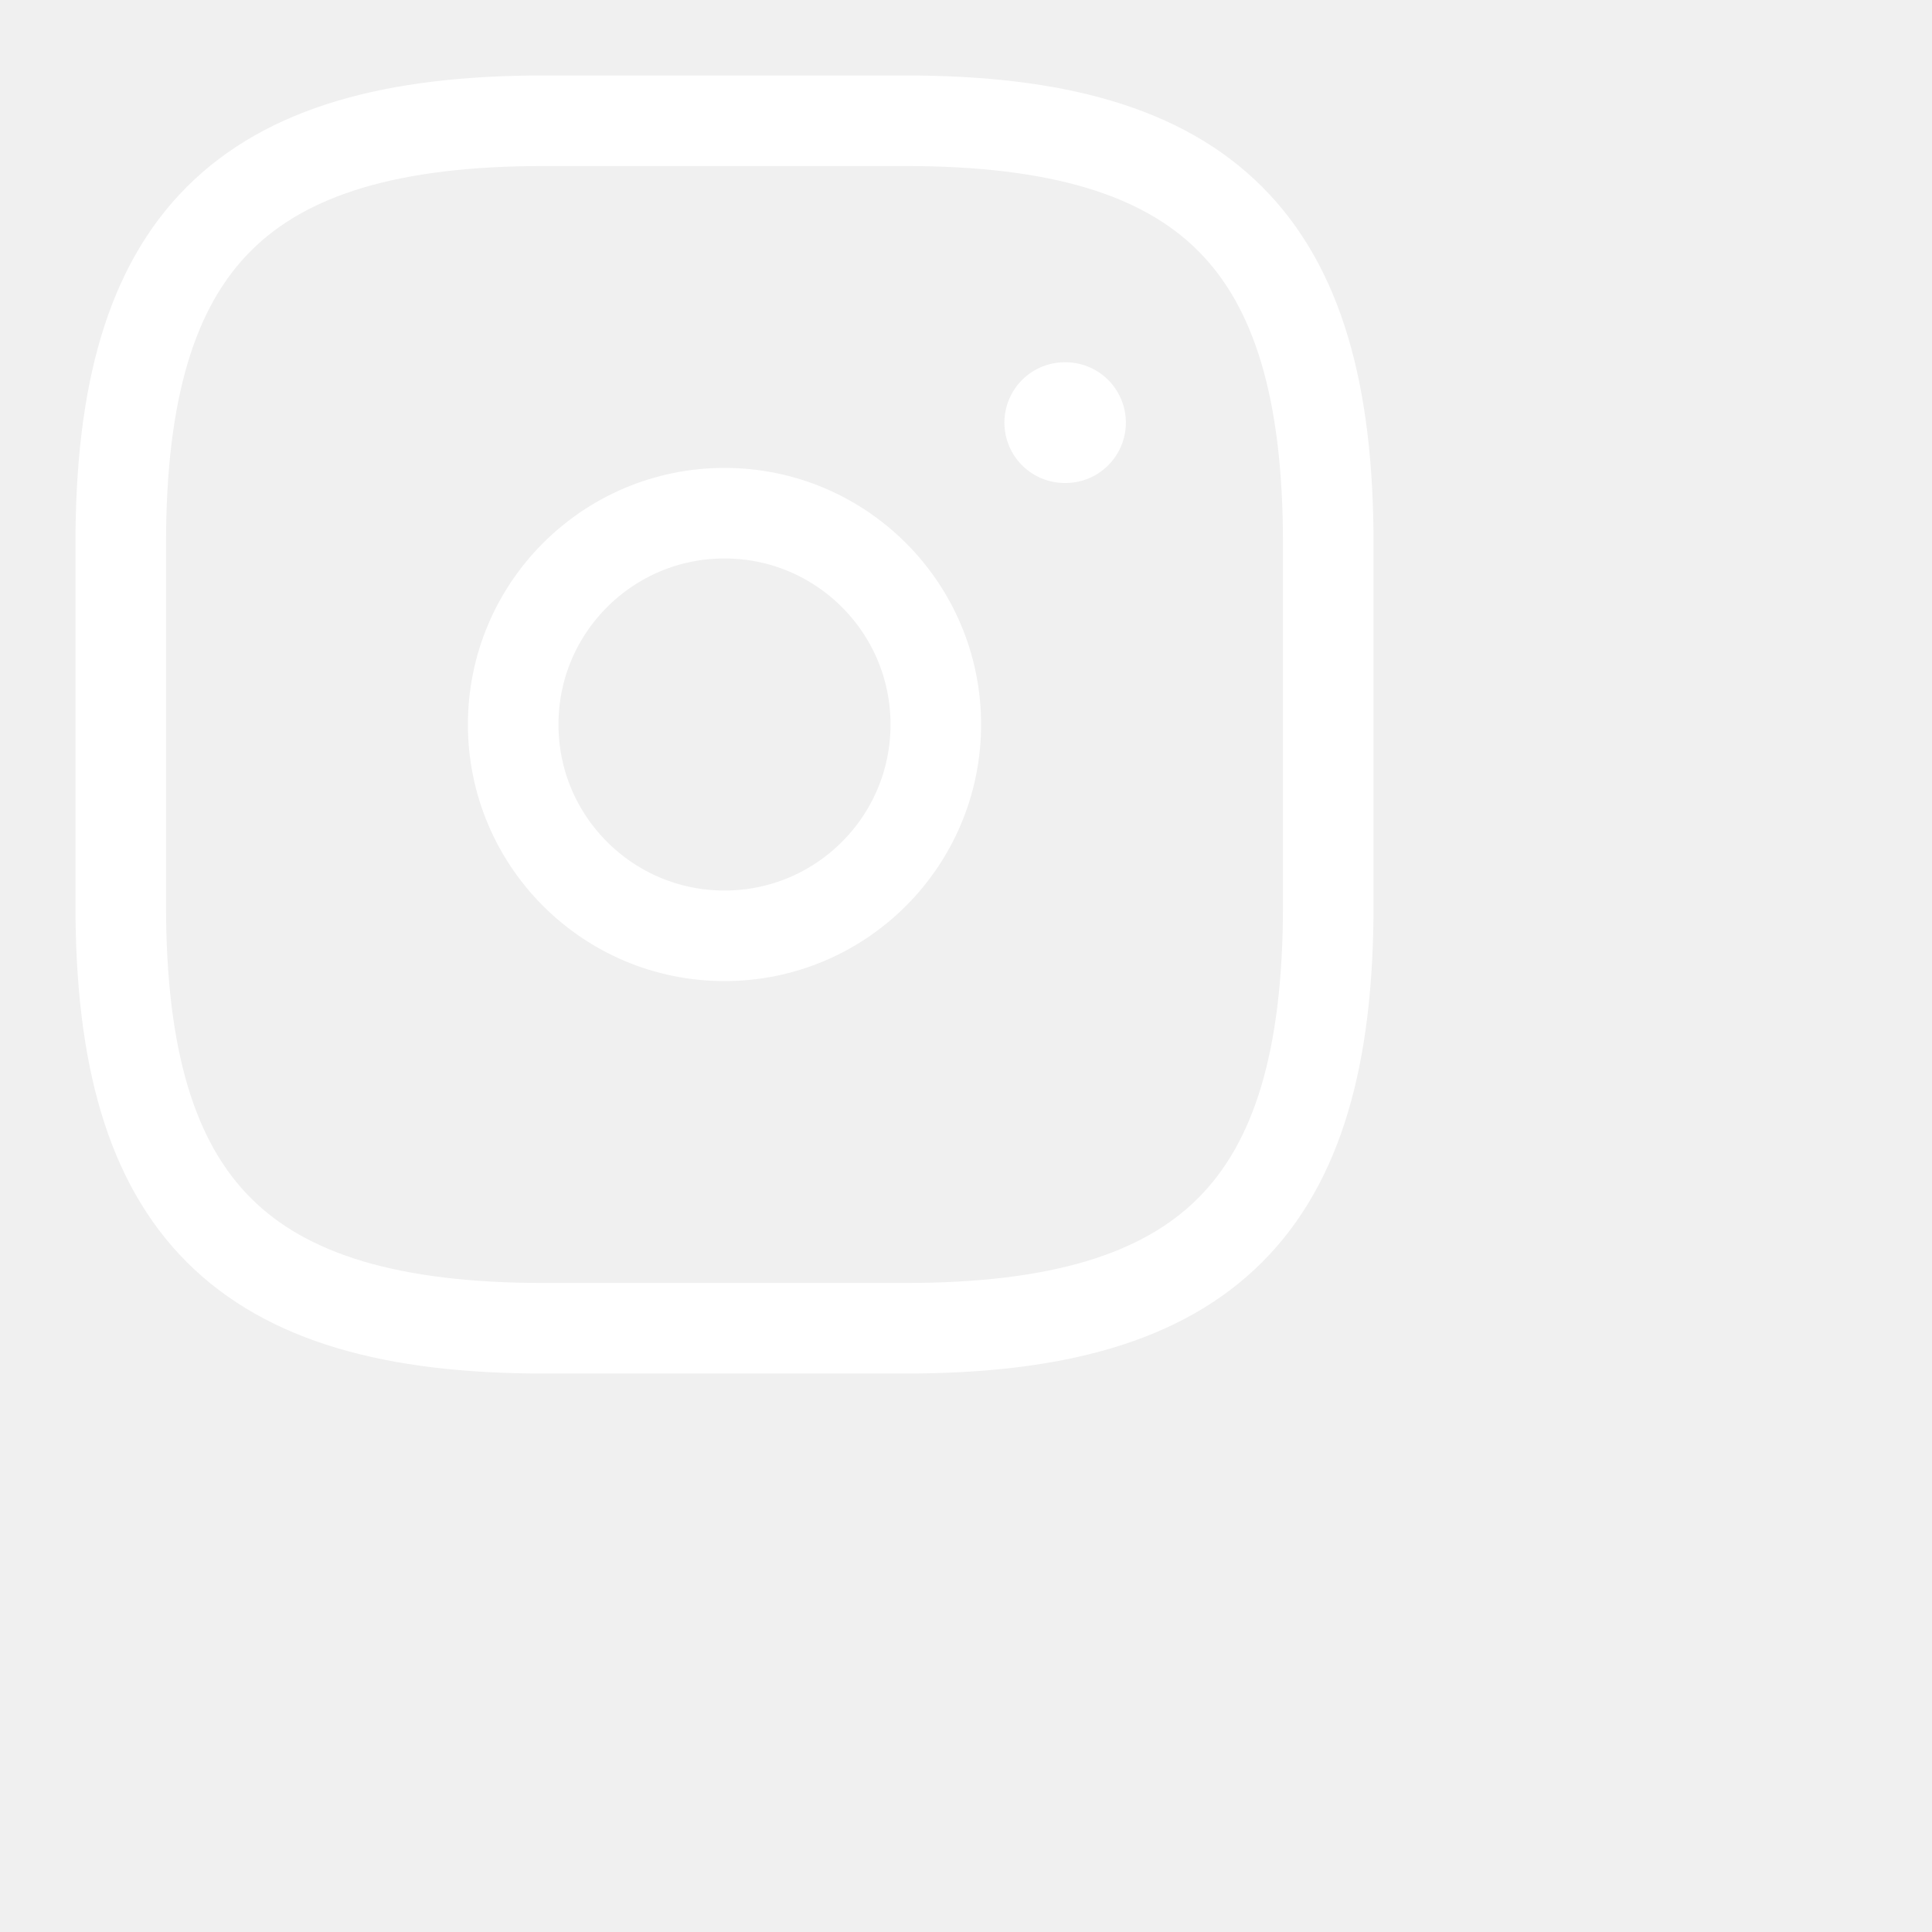
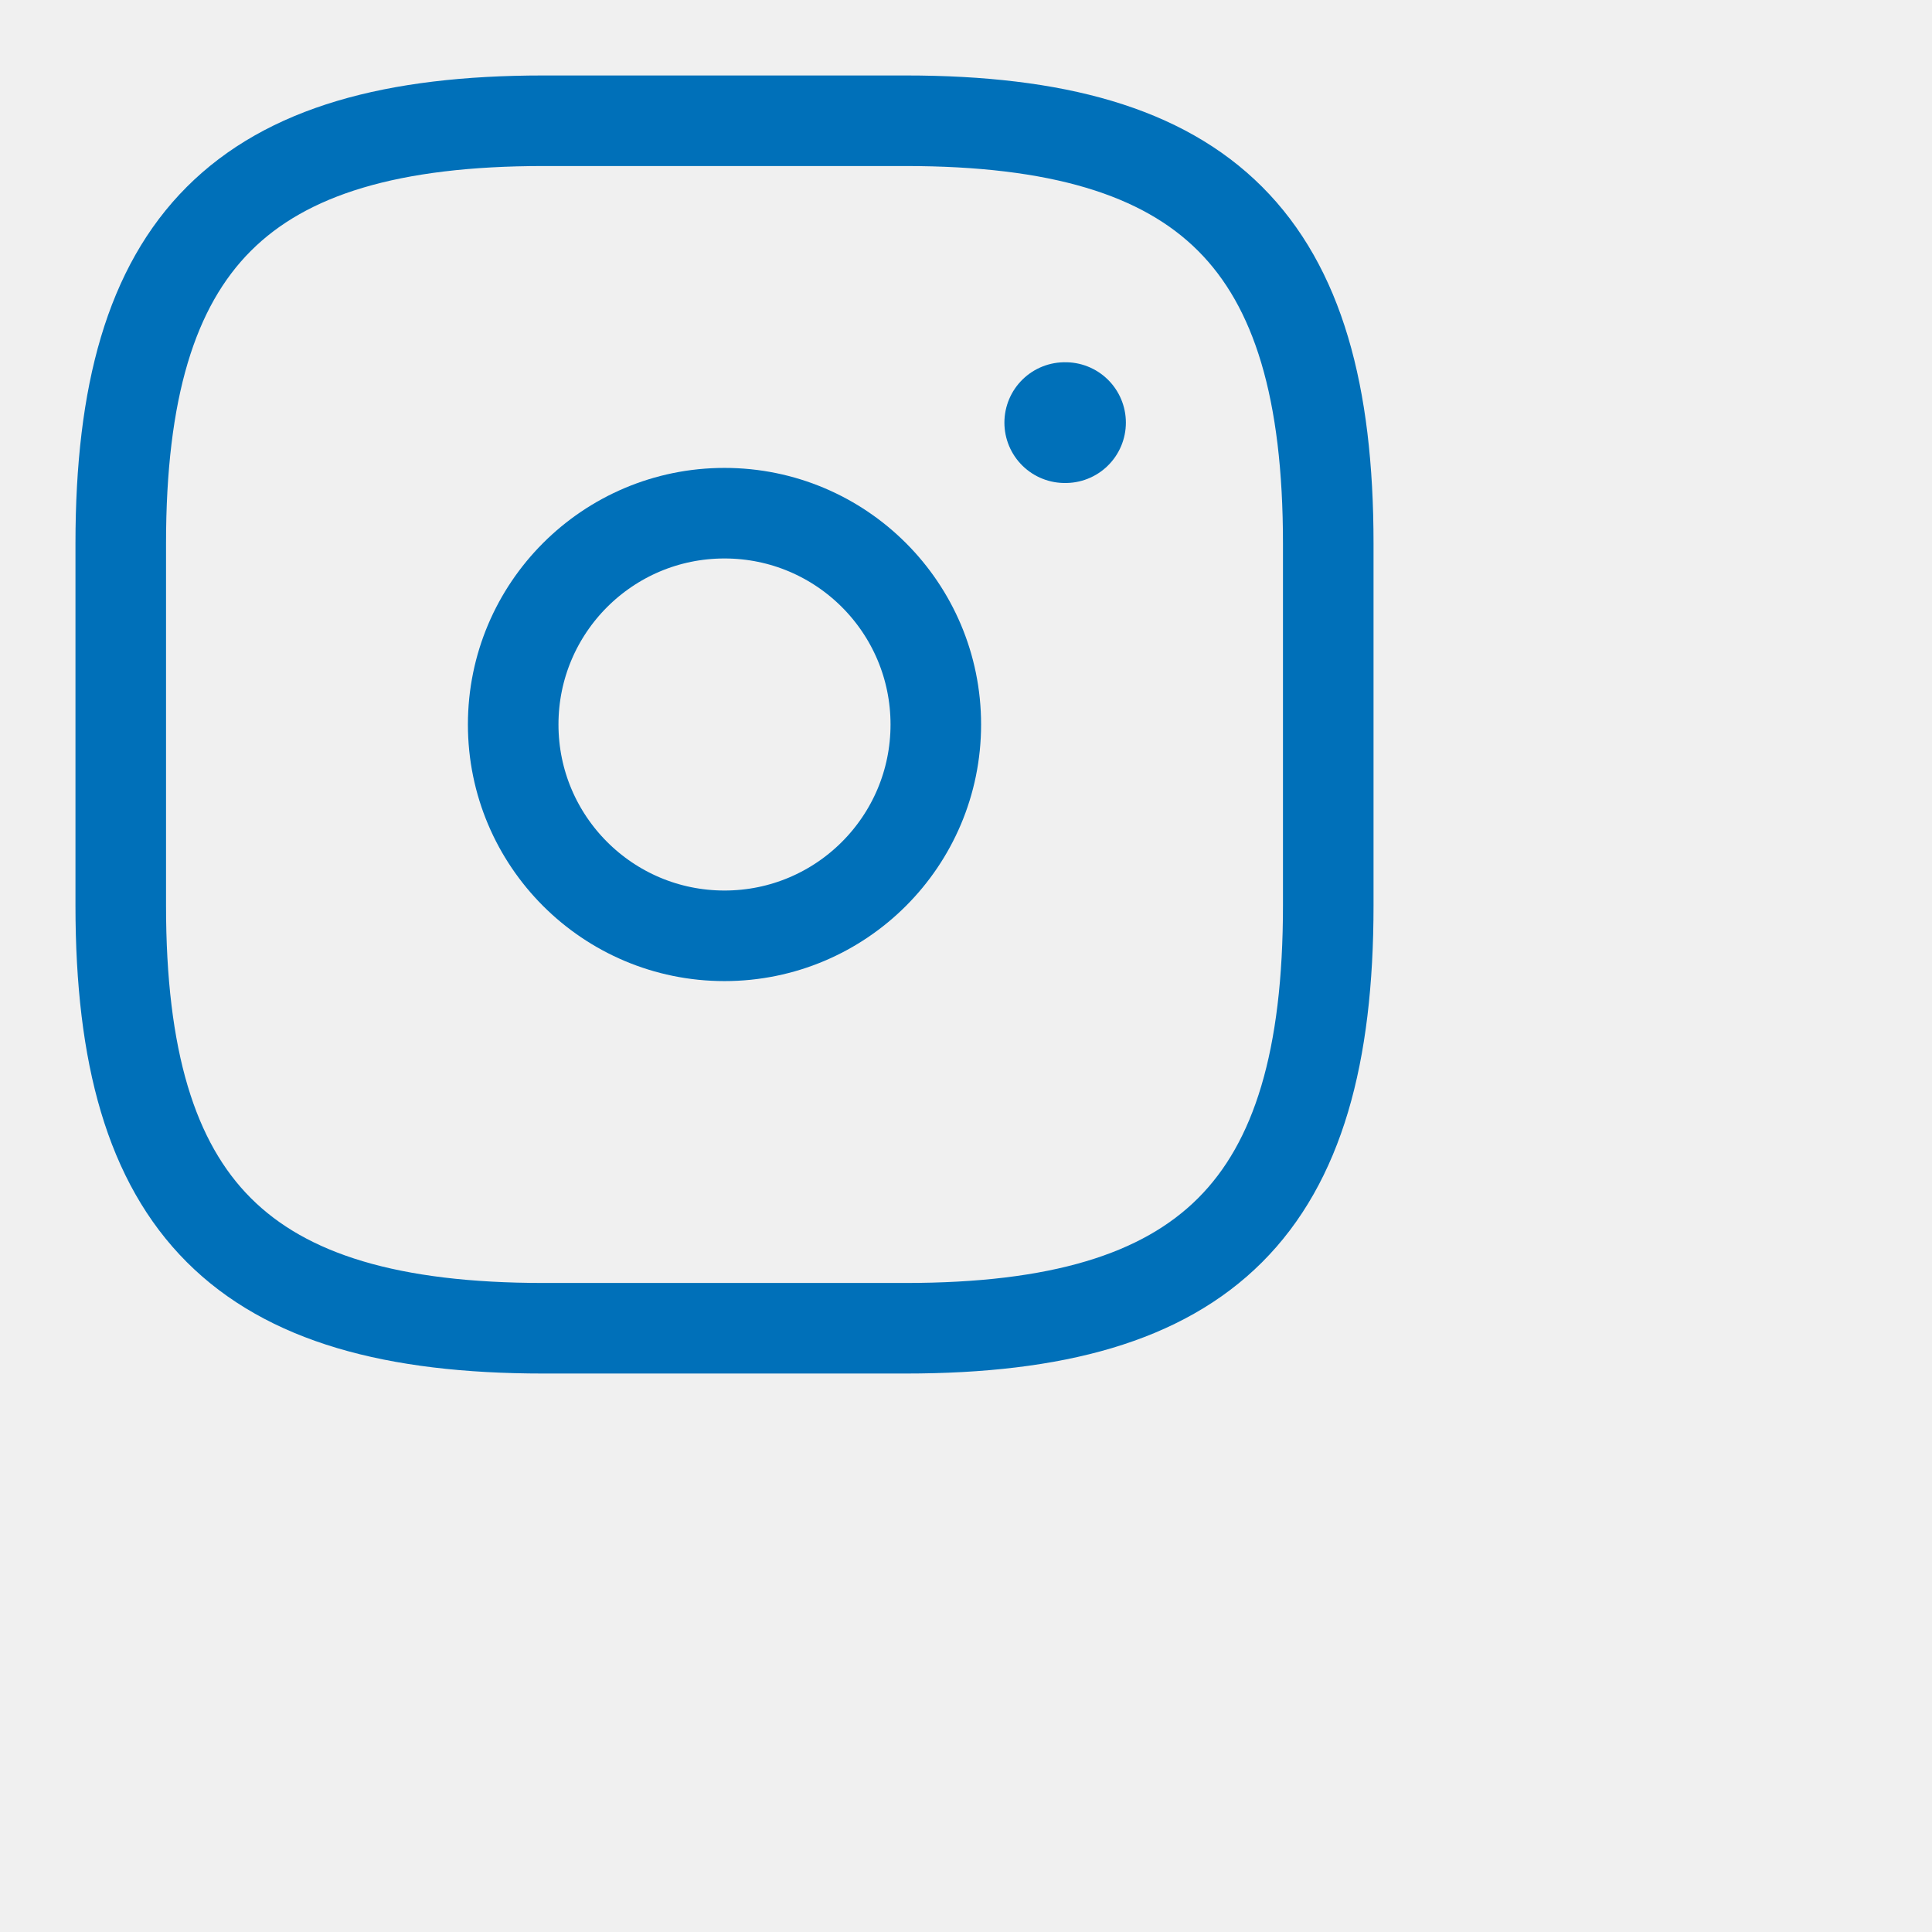
<svg xmlns="http://www.w3.org/2000/svg" width="32px" height="32px" viewBox="0 0 32 32" fill="none">
-   <path d="M9 22H15C20 22 22 20 22 15V9C22 4 20 2 15 2H9C4 2 2 4 2 9V15C2 20 4 22 9 22Z" stroke="#FFF" stroke-width="1.5" stroke-linecap="round" stroke-linejoin="round" />
-   <path d="M12 15.5C13.933 15.5 15.5 13.933 15.5 12C15.5 10.067 13.933 8.5 12 8.5C10.067 8.5 8.5 10.067 8.5 12C8.5 13.933 10.067 15.5 12 15.5Z" stroke="#FFF" stroke-width="1.5" stroke-linecap="round" stroke-linejoin="round" />
-   <path d="M17.636 7H17.648" stroke="#FFF" stroke-width="2" stroke-linecap="round" stroke-linejoin="round" />
+   <path d="M9 22H15C20 22 22 20 22 15V9C22 4 20 2 15 2H9C4 2 2 4 2 9V15C2 20 4 22 9 22Z" stroke="#0070B9" stroke-width="1.5" stroke-linecap="round" stroke-linejoin="round" />
+   <path d="M12 15.5C13.933 15.5 15.5 13.933 15.5 12C15.5 10.067 13.933 8.5 12 8.5C10.067 8.5 8.5 10.067 8.5 12C8.5 13.933 10.067 15.5 12 15.5Z" stroke="#0070B9" stroke-width="1.5" stroke-linecap="round" stroke-linejoin="round" />
+   <path d="M17.636 7H17.648" stroke="#0070B9" stroke-width="2" stroke-linecap="round" stroke-linejoin="round" />
</svg>
